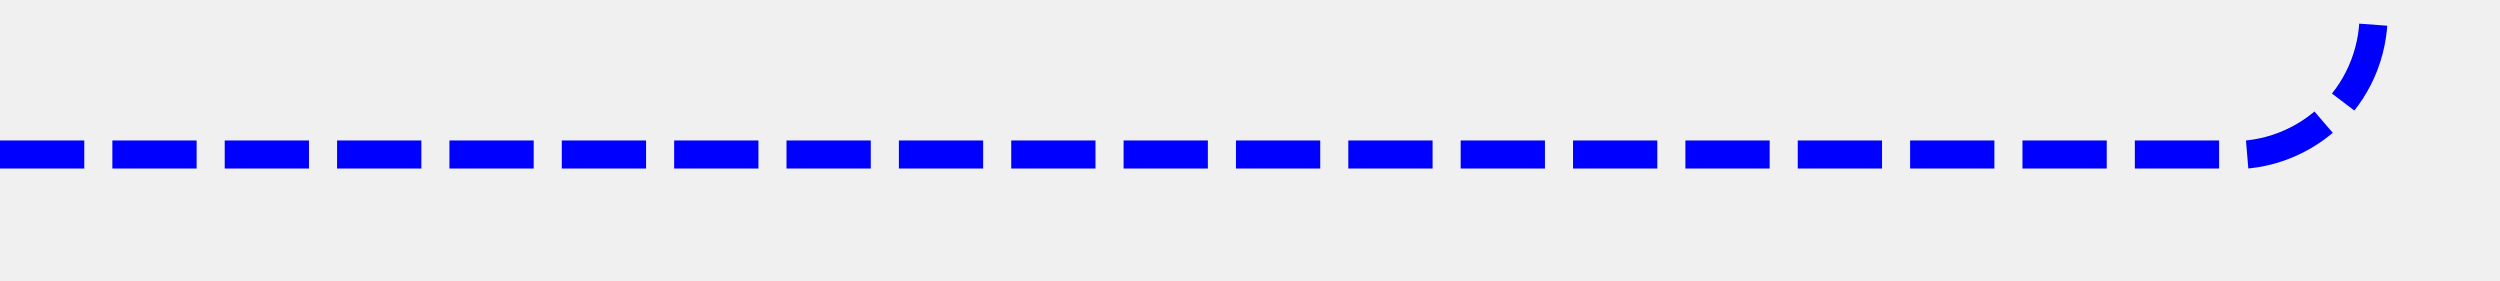
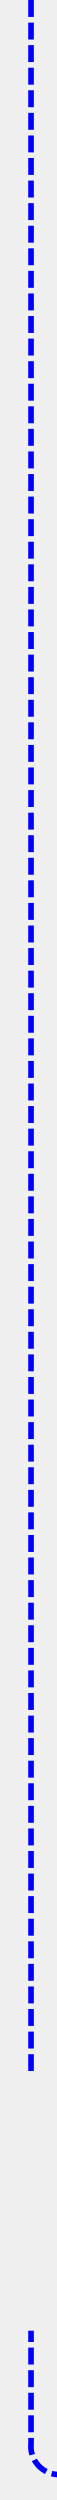
- <svg xmlns="http://www.w3.org/2000/svg" version="1.1" width="89px" height="10px" preserveAspectRatio="xMinYMid meet" viewBox="467 455  89 8">
+ <svg xmlns="http://www.w3.org/2000/svg" version="1.1" width="10px" height="443px" preserveAspectRatio="xMidYMin meet" viewBox="289 746  8 443">
  <defs>
-     <mask fill="white" id="clip669">
-       <path d="M 496.748 386  L 605.251 386  L 605.251 432  L 496.748 432  Z M 467 350  L 644 350  L 644 462  L 467 462  Z " fill-rule="evenodd" />
+     <mask fill="white" id="clip1087">
+       <path d="M 237 1113  L 349 1113  L 349 1159  L 237 1159  Z M 237 746  L 644 746  L 644 1193  L 237 1193  Z " fill-rule="evenodd" />
    </mask>
  </defs>
-   <path d="M 467 459.5  L 546 459.5  A 5 5 0 0 0 551.5 454.5 L 551.5 364  A 5 5 0 0 1 556.5 359.5 L 634 359.5  " stroke-width="1" stroke-dasharray="3,1" stroke="#0000ff" fill="none" mask="url(#clip669)" />
-   <path d="M 628.946 354.854  L 633.593 359.5  L 628.946 364.146  L 629.654 364.854  L 634.654 359.854  L 635.007 359.5  L 634.654 359.146  L 629.654 354.146  L 628.946 354.854  Z " fill-rule="nonzero" fill="#0000ff" stroke="none" mask="url(#clip669)" />
+   <path d="M 293.5 746  L 293.5 1179  A 5 5 0 0 0 298.5 1184.5 L 634 1184.5  " stroke-width="1" stroke-dasharray="3,1" stroke="#0000ff" fill="none" mask="url(#clip1087)" />
+   <path d="M 628.946 1179.854  L 633.593 1184.5  L 628.946 1189.146  L 629.654 1189.854  L 634.654 1184.854  L 635.007 1184.5  L 634.654 1184.146  L 629.654 1179.146  L 628.946 1179.854  Z " fill-rule="nonzero" fill="#0000ff" stroke="none" mask="url(#clip1087)" />
</svg>
